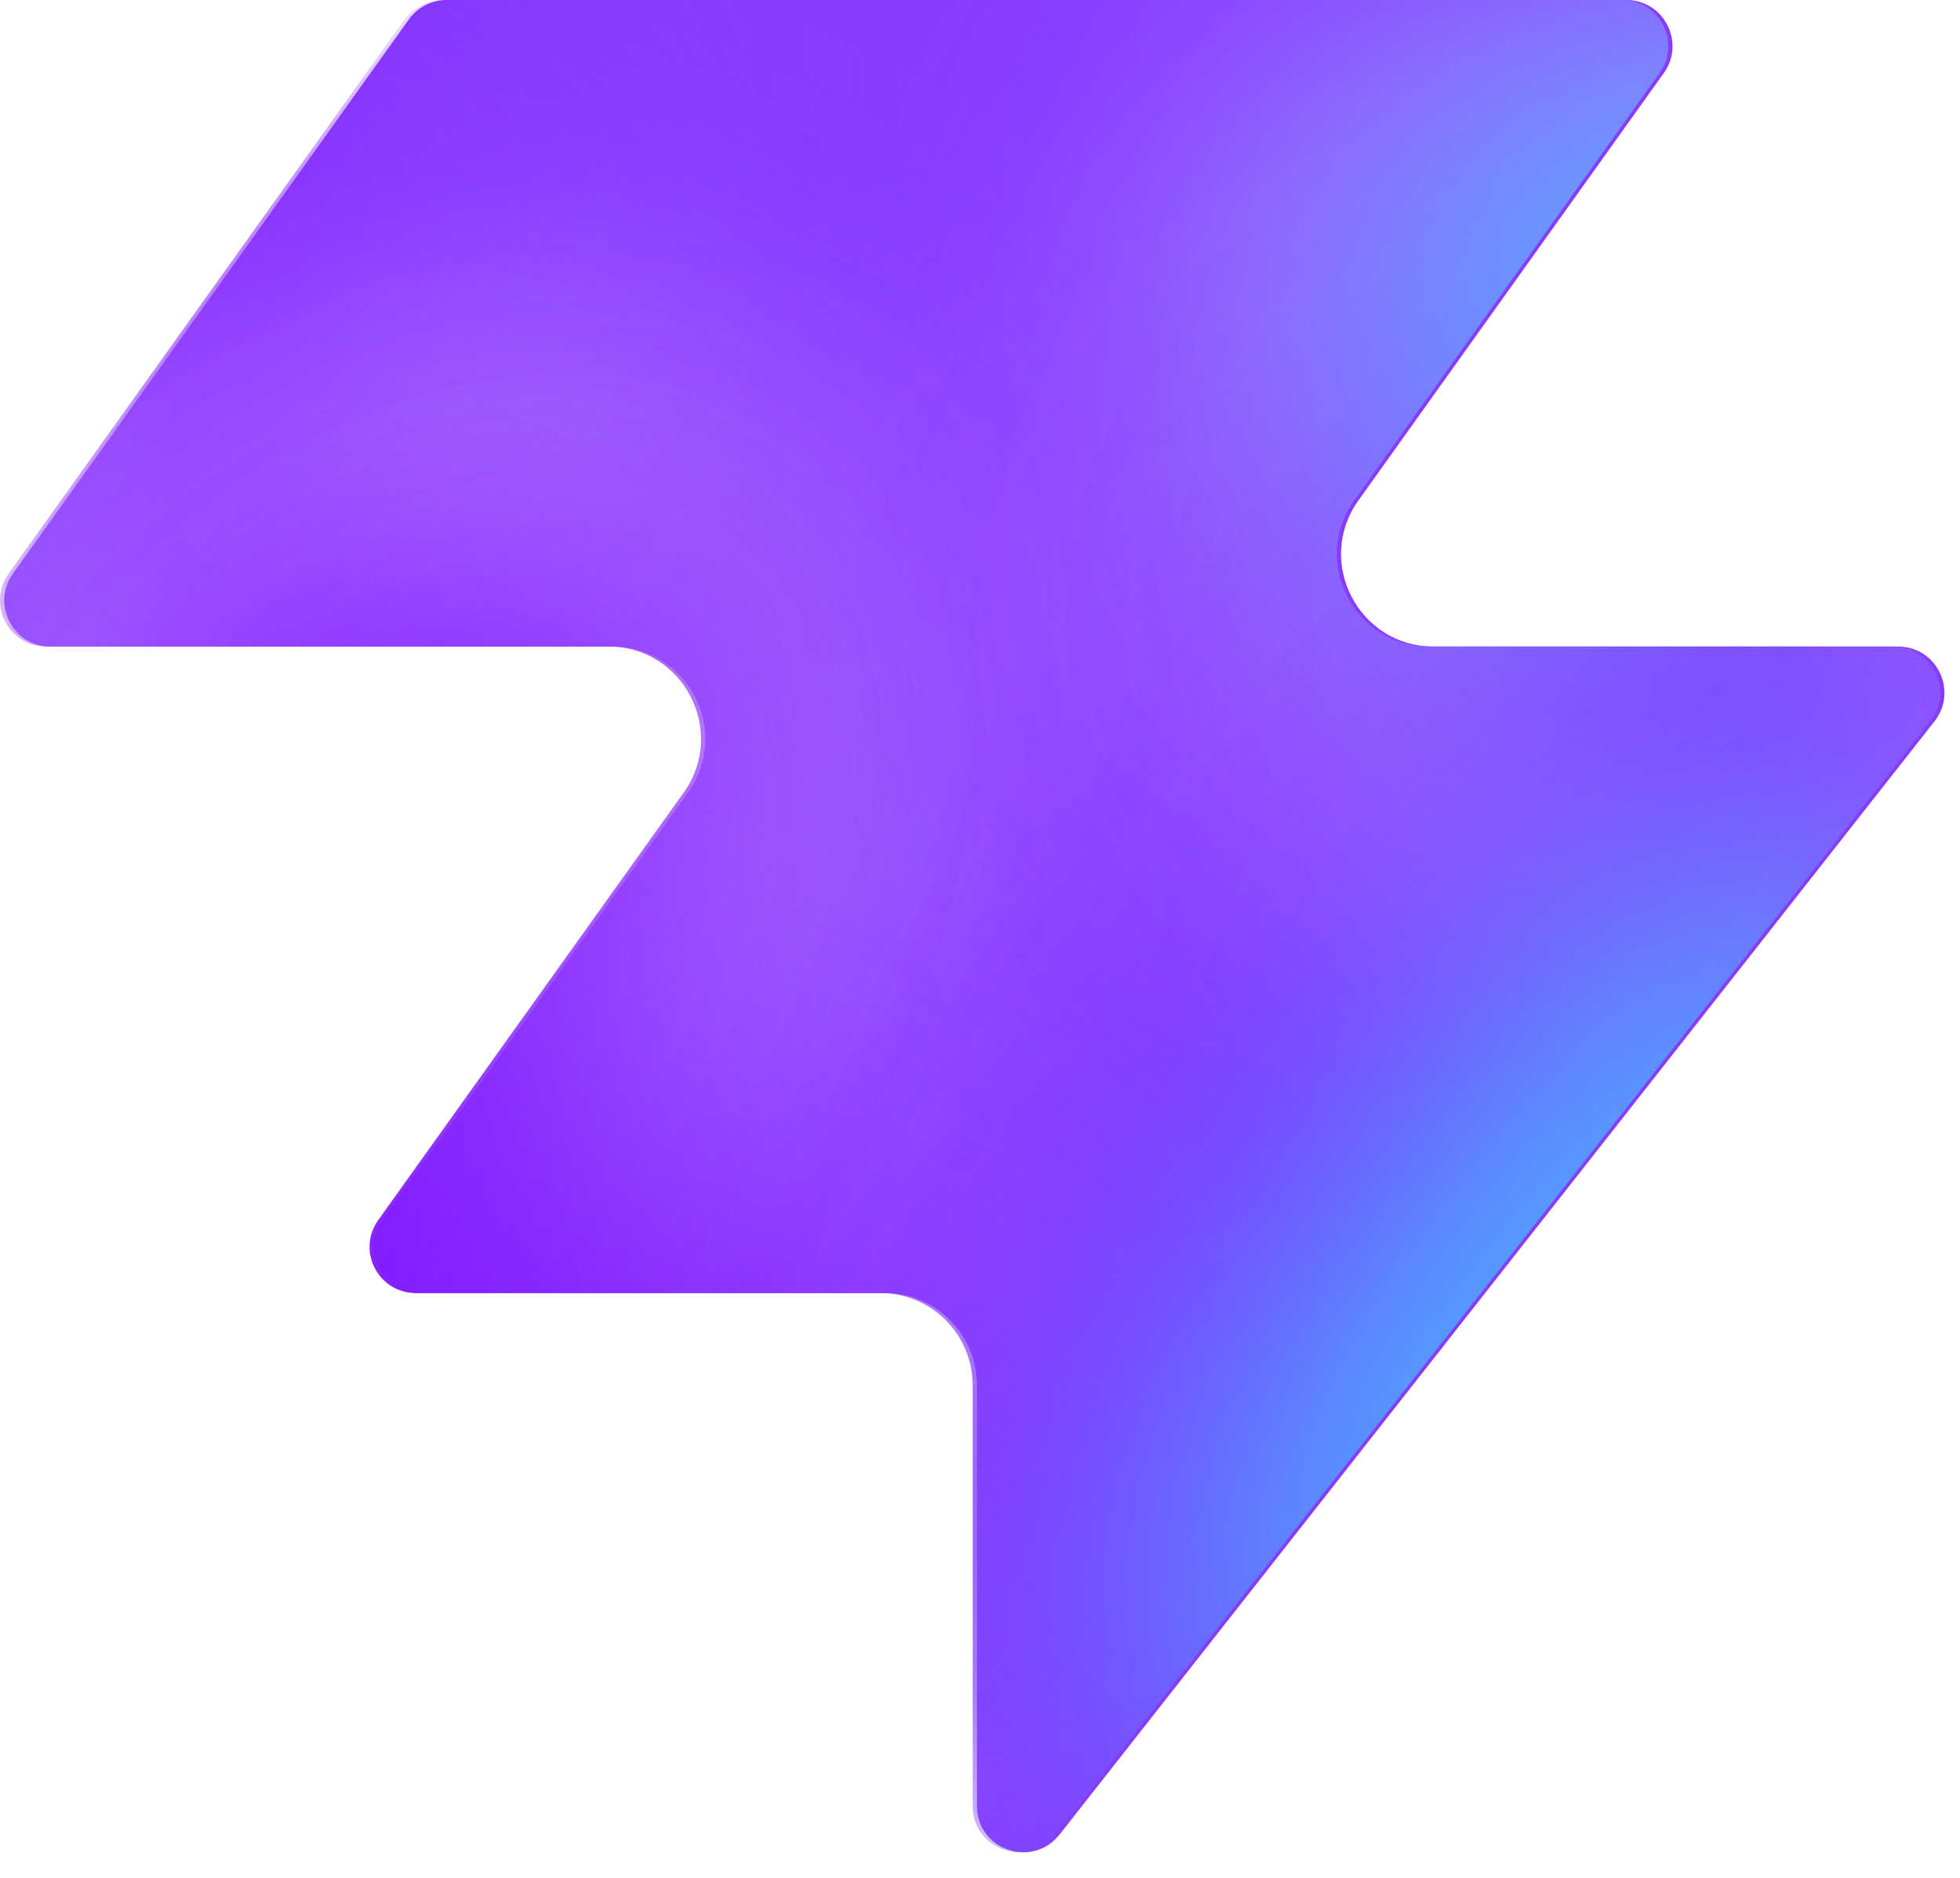
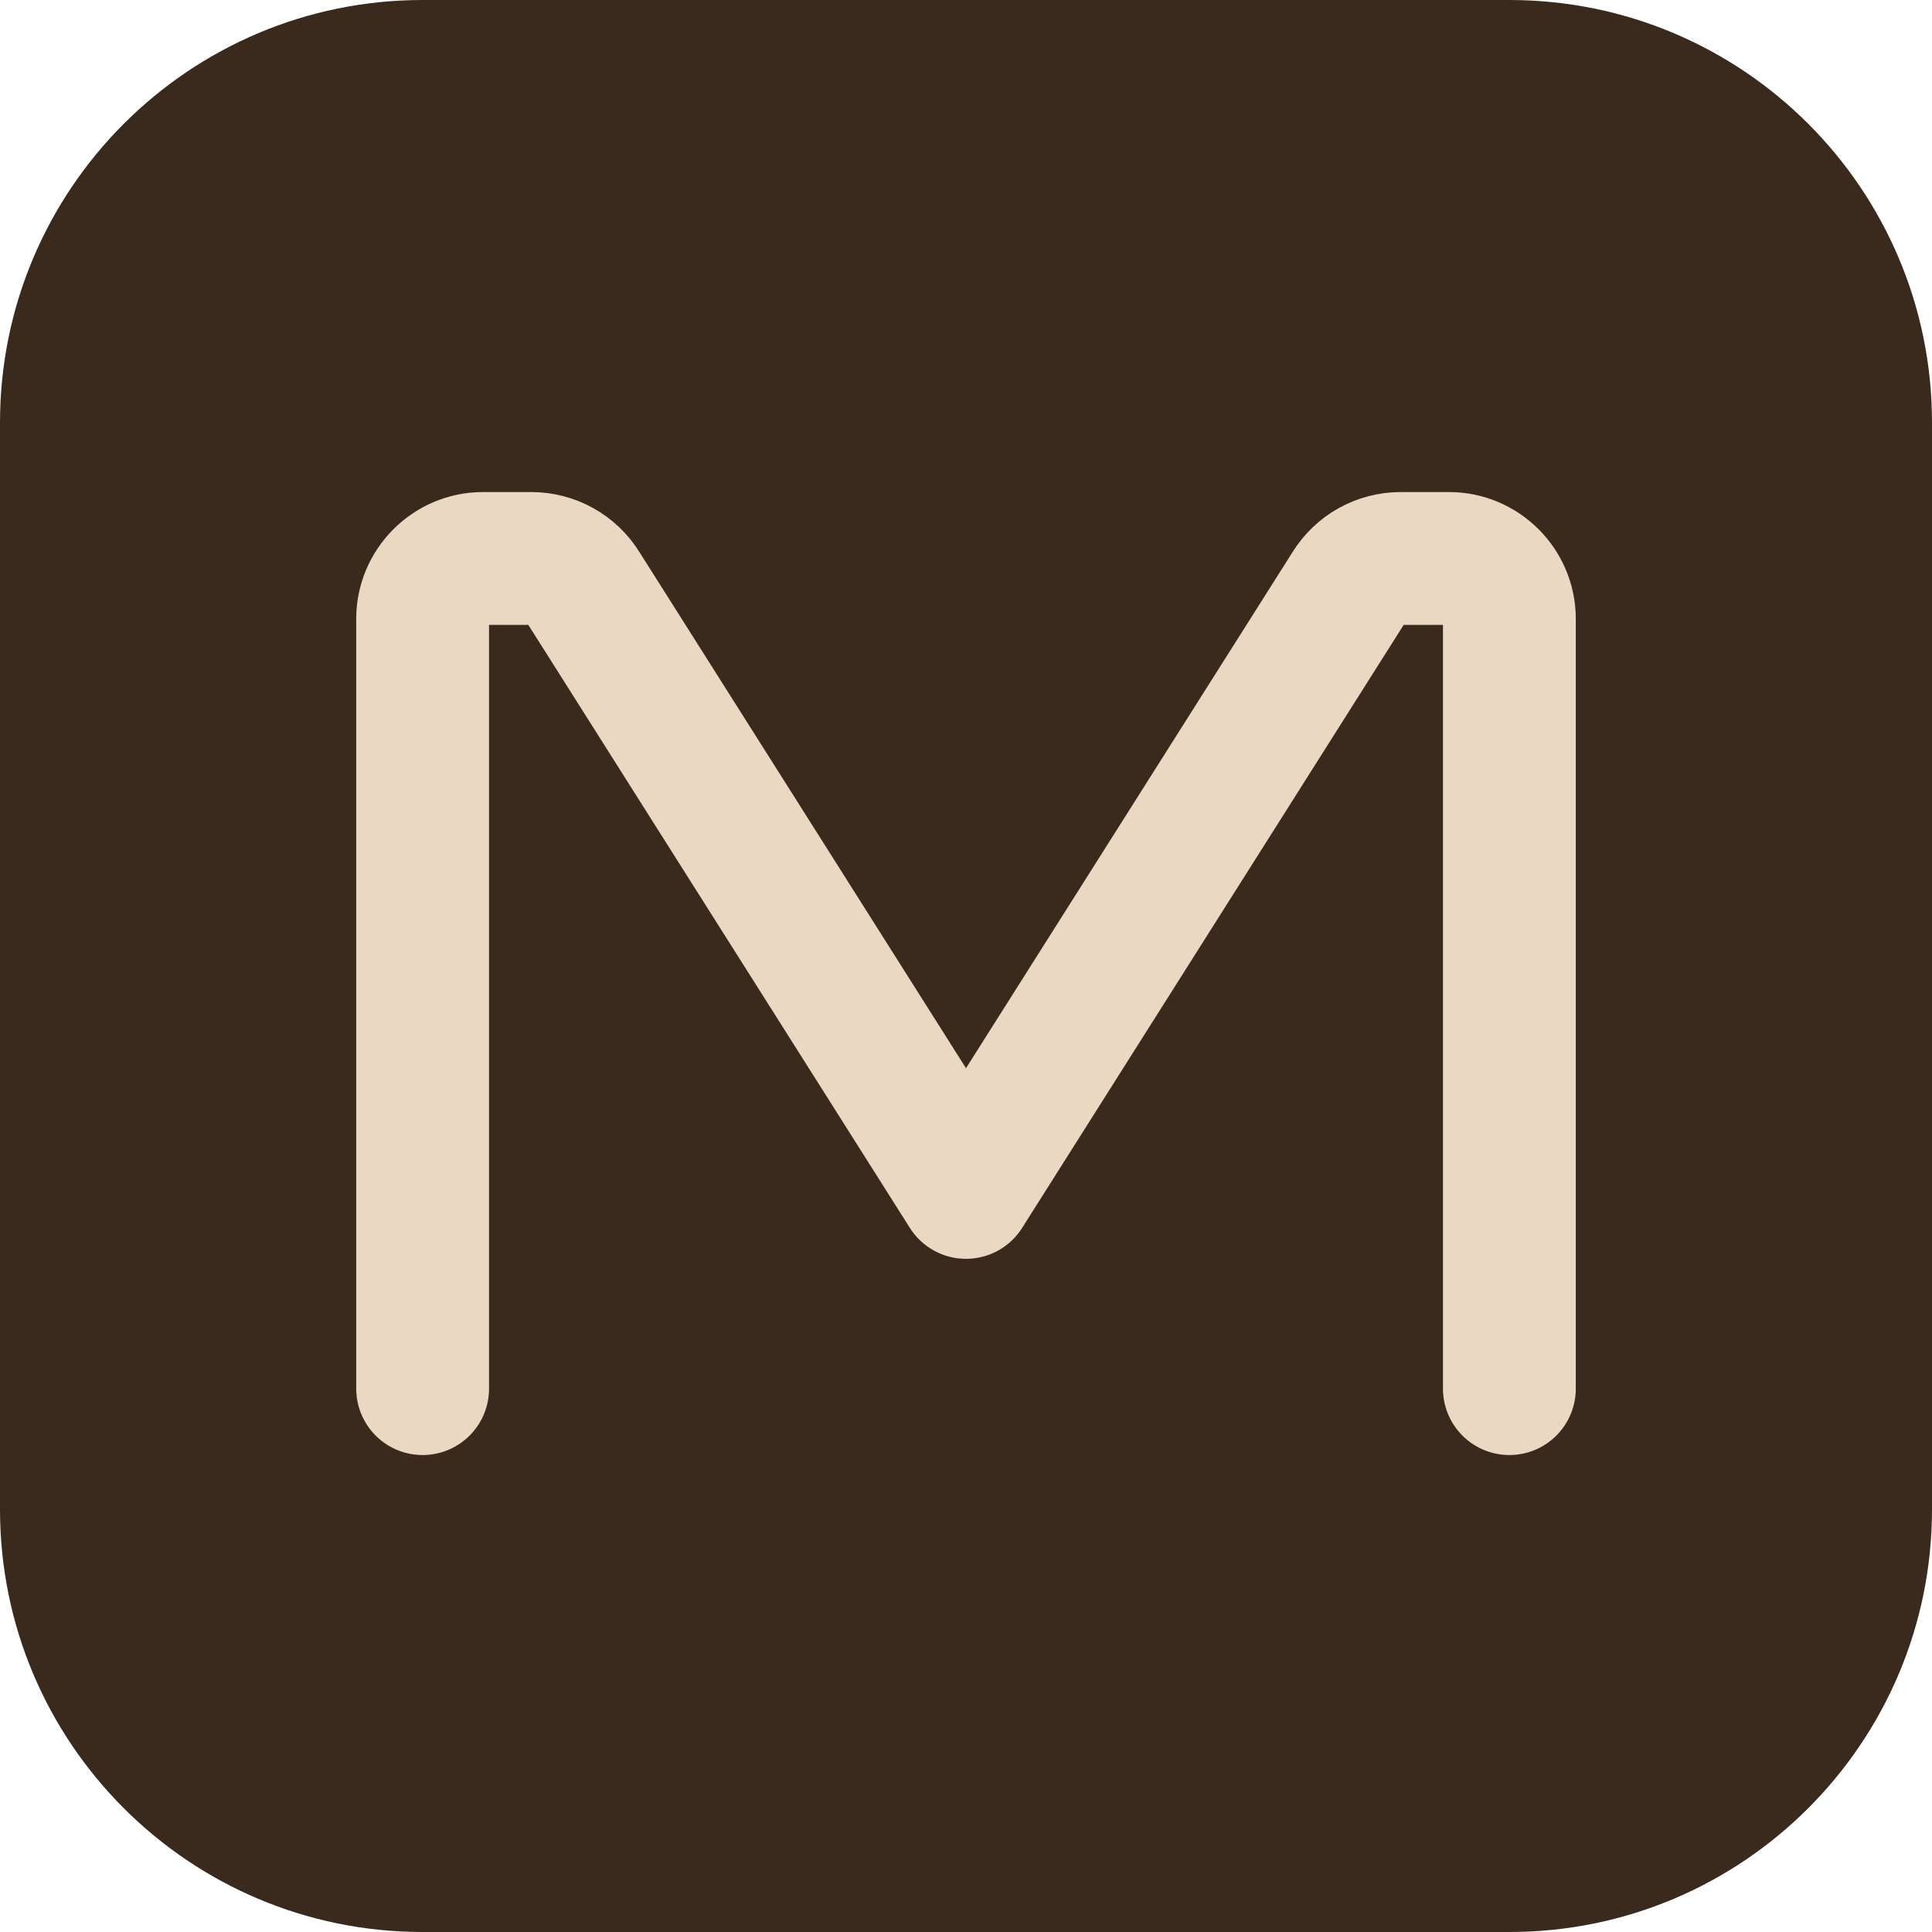
- <svg xmlns="http://www.w3.org/2000/svg" width="48" height="46" fill="none" viewBox="0 0 48 46">
-   <path fill="#863bff" d="M25.946 44.938c-.664.845-2.021.375-2.021-.698V33.937a2.26 2.26 0 0 0-2.262-2.262H10.287c-.92 0-1.456-1.04-.92-1.788l7.48-10.471c1.07-1.497 0-3.578-1.842-3.578H1.237c-.92 0-1.456-1.04-.92-1.788L10.013.474c.214-.297.556-.474.92-.474h28.894c.92 0 1.456 1.04.92 1.788l-7.48 10.471c-1.07 1.498 0 3.579 1.842 3.579h11.377c.943 0 1.473 1.088.89 1.83L25.947 44.94z" style="fill:#863bff;fill:color(display-p3 .525 .23 1);fill-opacity:1" />
-   <mask id="a" width="48" height="46" x="0" y="0" maskUnits="userSpaceOnUse" style="mask-type:alpha">
-     <path fill="#000" d="M25.842 44.938c-.664.844-2.021.375-2.021-.698V33.937a2.26 2.26 0 0 0-2.262-2.262H10.183c-.92 0-1.456-1.04-.92-1.788l7.48-10.471c1.07-1.498 0-3.579-1.842-3.579H1.133c-.92 0-1.456-1.04-.92-1.787L9.91.473c.214-.297.556-.474.92-.474h28.894c.92 0 1.456 1.04.92 1.788l-7.48 10.471c-1.07 1.498 0 3.578 1.842 3.578h11.377c.943 0 1.473 1.088.89 1.832L25.843 44.94z" style="fill:#000;fill-opacity:1" />
-   </mask>
-   <g mask="url(#a)">
-     <g filter="url(#b)">
-       <ellipse cx="5.508" cy="14.704" fill="#ede6ff" rx="5.508" ry="14.704" style="fill:#ede6ff;fill:color(display-p3 .927 .903 1);fill-opacity:1" transform="matrix(.00324 1 1 -.00324 -4.47 31.516)" />
-     </g>
-     <g filter="url(#c)">
-       <ellipse cx="10.399" cy="29.851" fill="#ede6ff" rx="10.399" ry="29.851" style="fill:#ede6ff;fill:color(display-p3 .927 .903 1);fill-opacity:1" transform="matrix(.00324 1 1 -.00324 -39.328 7.883)" />
-     </g>
-     <g filter="url(#d)">
-       <ellipse cx="5.508" cy="30.487" fill="#7e14ff" rx="5.508" ry="30.487" style="fill:#7e14ff;fill:color(display-p3 .492 .077 1);fill-opacity:1" transform="rotate(89.814 -25.913 -14.639)scale(1 -1)" />
-     </g>
-     <g filter="url(#e)">
-       <ellipse cx="5.508" cy="30.599" fill="#7e14ff" rx="5.508" ry="30.599" style="fill:#7e14ff;fill:color(display-p3 .492 .077 1);fill-opacity:1" transform="rotate(89.814 -32.644 -3.334)scale(1 -1)" />
-     </g>
-     <g filter="url(#f)">
-       <ellipse cx="5.508" cy="30.599" fill="#7e14ff" rx="5.508" ry="30.599" style="fill:#7e14ff;fill:color(display-p3 .492 .077 1);fill-opacity:1" transform="matrix(.00324 1 1 -.00324 -34.34 30.47)" />
-     </g>
-     <g filter="url(#g)">
-       <ellipse cx="14.072" cy="22.078" fill="#ede6ff" rx="14.072" ry="22.078" style="fill:#ede6ff;fill:color(display-p3 .927 .903 1);fill-opacity:1" transform="rotate(93.35 24.506 48.493)scale(-1 1)" />
-     </g>
-     <g filter="url(#h)">
-       <ellipse cx="3.47" cy="21.501" fill="#7e14ff" rx="3.47" ry="21.501" style="fill:#7e14ff;fill:color(display-p3 .492 .077 1);fill-opacity:1" transform="rotate(89.009 28.708 47.59)scale(-1 1)" />
-     </g>
-     <g filter="url(#i)">
-       <ellipse cx="3.47" cy="21.501" fill="#7e14ff" rx="3.47" ry="21.501" style="fill:#7e14ff;fill:color(display-p3 .492 .077 1);fill-opacity:1" transform="rotate(89.009 28.708 47.59)scale(-1 1)" />
-     </g>
-     <g filter="url(#j)">
-       <ellipse cx=".387" cy="8.972" fill="#7e14ff" rx="4.407" ry="29.108" style="fill:#7e14ff;fill:color(display-p3 .492 .077 1);fill-opacity:1" transform="rotate(39.51 .387 8.972)" />
-     </g>
-     <g filter="url(#k)">
-       <ellipse cx="47.523" cy="-6.092" fill="#7e14ff" rx="4.407" ry="29.108" style="fill:#7e14ff;fill:color(display-p3 .492 .077 1);fill-opacity:1" transform="rotate(37.892 47.523 -6.092)" />
-     </g>
-     <g filter="url(#l)">
-       <ellipse cx="41.412" cy="6.333" fill="#47bfff" rx="5.971" ry="9.665" style="fill:#47bfff;fill:color(display-p3 .28 .748 1);fill-opacity:1" transform="rotate(37.892 41.412 6.333)" />
-     </g>
-     <g filter="url(#m)">
-       <ellipse cx="-1.879" cy="38.332" fill="#7e14ff" rx="4.407" ry="29.108" style="fill:#7e14ff;fill:color(display-p3 .492 .077 1);fill-opacity:1" transform="rotate(37.892 -1.88 38.332)" />
-     </g>
-     <g filter="url(#n)">
-       <ellipse cx="-1.879" cy="38.332" fill="#7e14ff" rx="4.407" ry="29.108" style="fill:#7e14ff;fill:color(display-p3 .492 .077 1);fill-opacity:1" transform="rotate(37.892 -1.88 38.332)" />
-     </g>
-     <g filter="url(#o)">
-       <ellipse cx="35.651" cy="29.907" fill="#7e14ff" rx="4.407" ry="29.108" style="fill:#7e14ff;fill:color(display-p3 .492 .077 1);fill-opacity:1" transform="rotate(37.892 35.651 29.907)" />
-     </g>
-     <g filter="url(#p)">
-       <ellipse cx="38.418" cy="32.4" fill="#47bfff" rx="5.971" ry="15.297" style="fill:#47bfff;fill:color(display-p3 .28 .748 1);fill-opacity:1" transform="rotate(37.892 38.418 32.4)" />
-     </g>
-   </g>
-   <defs>
-     <filter id="b" width="60.045" height="41.654" x="-19.77" y="16.149" color-interpolation-filters="sRGB" filterUnits="userSpaceOnUse">
-       <feFlood flood-opacity="0" result="BackgroundImageFix" />
-       <feBlend in="SourceGraphic" in2="BackgroundImageFix" result="shape" />
-       <feGaussianBlur result="effect1_foregroundBlur_2002_17158" stdDeviation="7.659" />
-     </filter>
-     <filter id="c" width="90.34" height="51.437" x="-54.613" y="-7.533" color-interpolation-filters="sRGB" filterUnits="userSpaceOnUse">
-       <feFlood flood-opacity="0" result="BackgroundImageFix" />
-       <feBlend in="SourceGraphic" in2="BackgroundImageFix" result="shape" />
-       <feGaussianBlur result="effect1_foregroundBlur_2002_17158" stdDeviation="7.659" />
-     </filter>
-     <filter id="d" width="79.355" height="29.4" x="-49.64" y="2.03" color-interpolation-filters="sRGB" filterUnits="userSpaceOnUse">
-       <feFlood flood-opacity="0" result="BackgroundImageFix" />
-       <feBlend in="SourceGraphic" in2="BackgroundImageFix" result="shape" />
-       <feGaussianBlur result="effect1_foregroundBlur_2002_17158" stdDeviation="4.596" />
-     </filter>
-     <filter id="e" width="79.579" height="29.4" x="-45.045" y="20.029" color-interpolation-filters="sRGB" filterUnits="userSpaceOnUse">
-       <feFlood flood-opacity="0" result="BackgroundImageFix" />
-       <feBlend in="SourceGraphic" in2="BackgroundImageFix" result="shape" />
-       <feGaussianBlur result="effect1_foregroundBlur_2002_17158" stdDeviation="4.596" />
-     </filter>
-     <filter id="f" width="79.579" height="29.4" x="-43.513" y="21.178" color-interpolation-filters="sRGB" filterUnits="userSpaceOnUse">
-       <feFlood flood-opacity="0" result="BackgroundImageFix" />
-       <feBlend in="SourceGraphic" in2="BackgroundImageFix" result="shape" />
-       <feGaussianBlur result="effect1_foregroundBlur_2002_17158" stdDeviation="4.596" />
-     </filter>
-     <filter id="g" width="74.749" height="58.852" x="15.756" y="-17.901" color-interpolation-filters="sRGB" filterUnits="userSpaceOnUse">
-       <feFlood flood-opacity="0" result="BackgroundImageFix" />
-       <feBlend in="SourceGraphic" in2="BackgroundImageFix" result="shape" />
-       <feGaussianBlur result="effect1_foregroundBlur_2002_17158" stdDeviation="7.659" />
-     </filter>
-     <filter id="h" width="61.377" height="25.362" x="23.548" y="2.284" color-interpolation-filters="sRGB" filterUnits="userSpaceOnUse">
-       <feFlood flood-opacity="0" result="BackgroundImageFix" />
-       <feBlend in="SourceGraphic" in2="BackgroundImageFix" result="shape" />
-       <feGaussianBlur result="effect1_foregroundBlur_2002_17158" stdDeviation="4.596" />
-     </filter>
-     <filter id="i" width="61.377" height="25.362" x="23.548" y="2.284" color-interpolation-filters="sRGB" filterUnits="userSpaceOnUse">
-       <feFlood flood-opacity="0" result="BackgroundImageFix" />
-       <feBlend in="SourceGraphic" in2="BackgroundImageFix" result="shape" />
-       <feGaussianBlur result="effect1_foregroundBlur_2002_17158" stdDeviation="4.596" />
-     </filter>
-     <filter id="j" width="56.045" height="63.649" x="-27.636" y="-22.853" color-interpolation-filters="sRGB" filterUnits="userSpaceOnUse">
-       <feFlood flood-opacity="0" result="BackgroundImageFix" />
-       <feBlend in="SourceGraphic" in2="BackgroundImageFix" result="shape" />
-       <feGaussianBlur result="effect1_foregroundBlur_2002_17158" stdDeviation="4.596" />
-     </filter>
-     <filter id="k" width="54.814" height="64.646" x="20.116" y="-38.415" color-interpolation-filters="sRGB" filterUnits="userSpaceOnUse">
-       <feFlood flood-opacity="0" result="BackgroundImageFix" />
-       <feBlend in="SourceGraphic" in2="BackgroundImageFix" result="shape" />
-       <feGaussianBlur result="effect1_foregroundBlur_2002_17158" stdDeviation="4.596" />
-     </filter>
-     <filter id="l" width="33.541" height="35.313" x="24.641" y="-11.323" color-interpolation-filters="sRGB" filterUnits="userSpaceOnUse">
-       <feFlood flood-opacity="0" result="BackgroundImageFix" />
-       <feBlend in="SourceGraphic" in2="BackgroundImageFix" result="shape" />
-       <feGaussianBlur result="effect1_foregroundBlur_2002_17158" stdDeviation="4.596" />
-     </filter>
-     <filter id="m" width="54.814" height="64.646" x="-29.286" y="6.009" color-interpolation-filters="sRGB" filterUnits="userSpaceOnUse">
-       <feFlood flood-opacity="0" result="BackgroundImageFix" />
-       <feBlend in="SourceGraphic" in2="BackgroundImageFix" result="shape" />
-       <feGaussianBlur result="effect1_foregroundBlur_2002_17158" stdDeviation="4.596" />
-     </filter>
-     <filter id="n" width="54.814" height="64.646" x="-29.286" y="6.009" color-interpolation-filters="sRGB" filterUnits="userSpaceOnUse">
-       <feFlood flood-opacity="0" result="BackgroundImageFix" />
-       <feBlend in="SourceGraphic" in2="BackgroundImageFix" result="shape" />
-       <feGaussianBlur result="effect1_foregroundBlur_2002_17158" stdDeviation="4.596" />
-     </filter>
-     <filter id="o" width="54.814" height="64.646" x="8.244" y="-2.416" color-interpolation-filters="sRGB" filterUnits="userSpaceOnUse">
-       <feFlood flood-opacity="0" result="BackgroundImageFix" />
-       <feBlend in="SourceGraphic" in2="BackgroundImageFix" result="shape" />
-       <feGaussianBlur result="effect1_foregroundBlur_2002_17158" stdDeviation="4.596" />
-     </filter>
-     <filter id="p" width="39.409" height="43.623" x="18.713" y="10.588" color-interpolation-filters="sRGB" filterUnits="userSpaceOnUse">
-       <feFlood flood-opacity="0" result="BackgroundImageFix" />
-       <feBlend in="SourceGraphic" in2="BackgroundImageFix" result="shape" />
-       <feGaussianBlur result="effect1_foregroundBlur_2002_17158" stdDeviation="4.596" />
-     </filter>
-   </defs>
+ <svg xmlns="http://www.w3.org/2000/svg" viewBox="0 0 64 64" width="64" height="64">
+   <rect width="64" height="64" rx="14" fill="#3A2A1E" />
+   <path d="M14 46V20.5c0-1.1.9-2 2-2h1.6c.7 0 1.35.36 1.72.96L32 39.5l12.68-20.04c.37-.6 1.02-.96 1.72-.96H48c1.1 0 2 .9 2 2V46" fill="none" stroke="#E9D9C3" stroke-width="4.4" stroke-linecap="round" stroke-linejoin="round" />
</svg>
